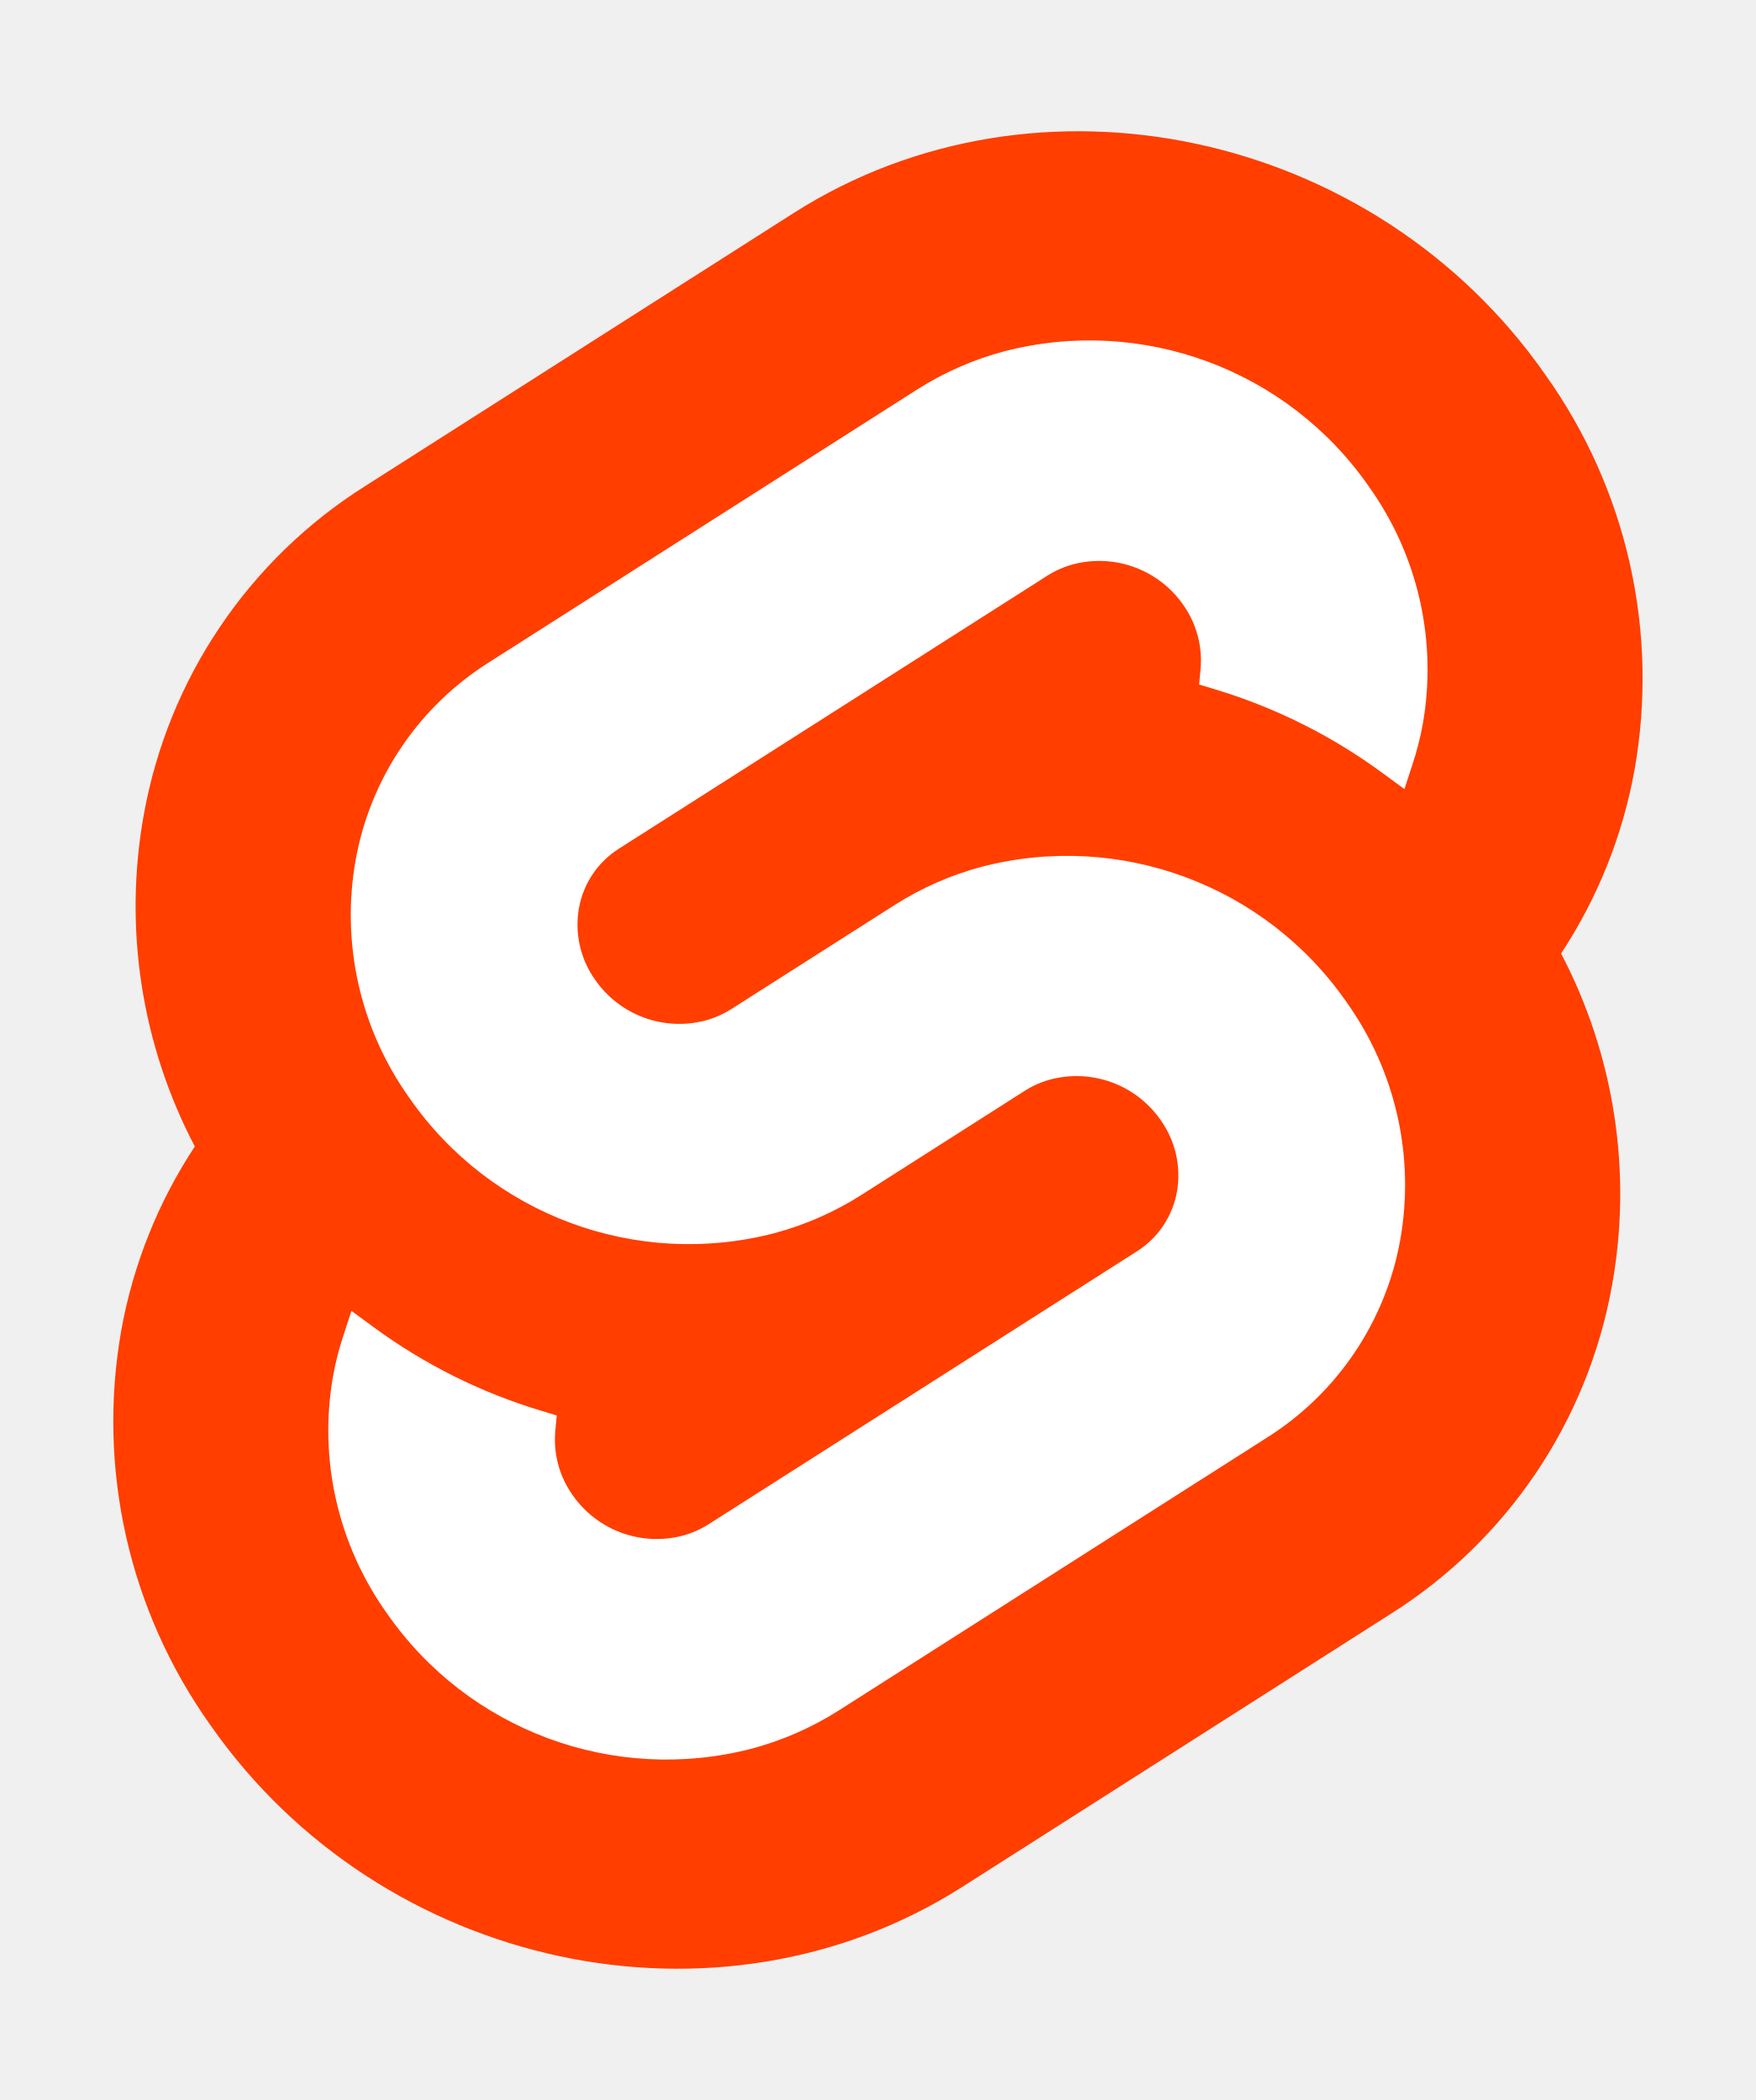
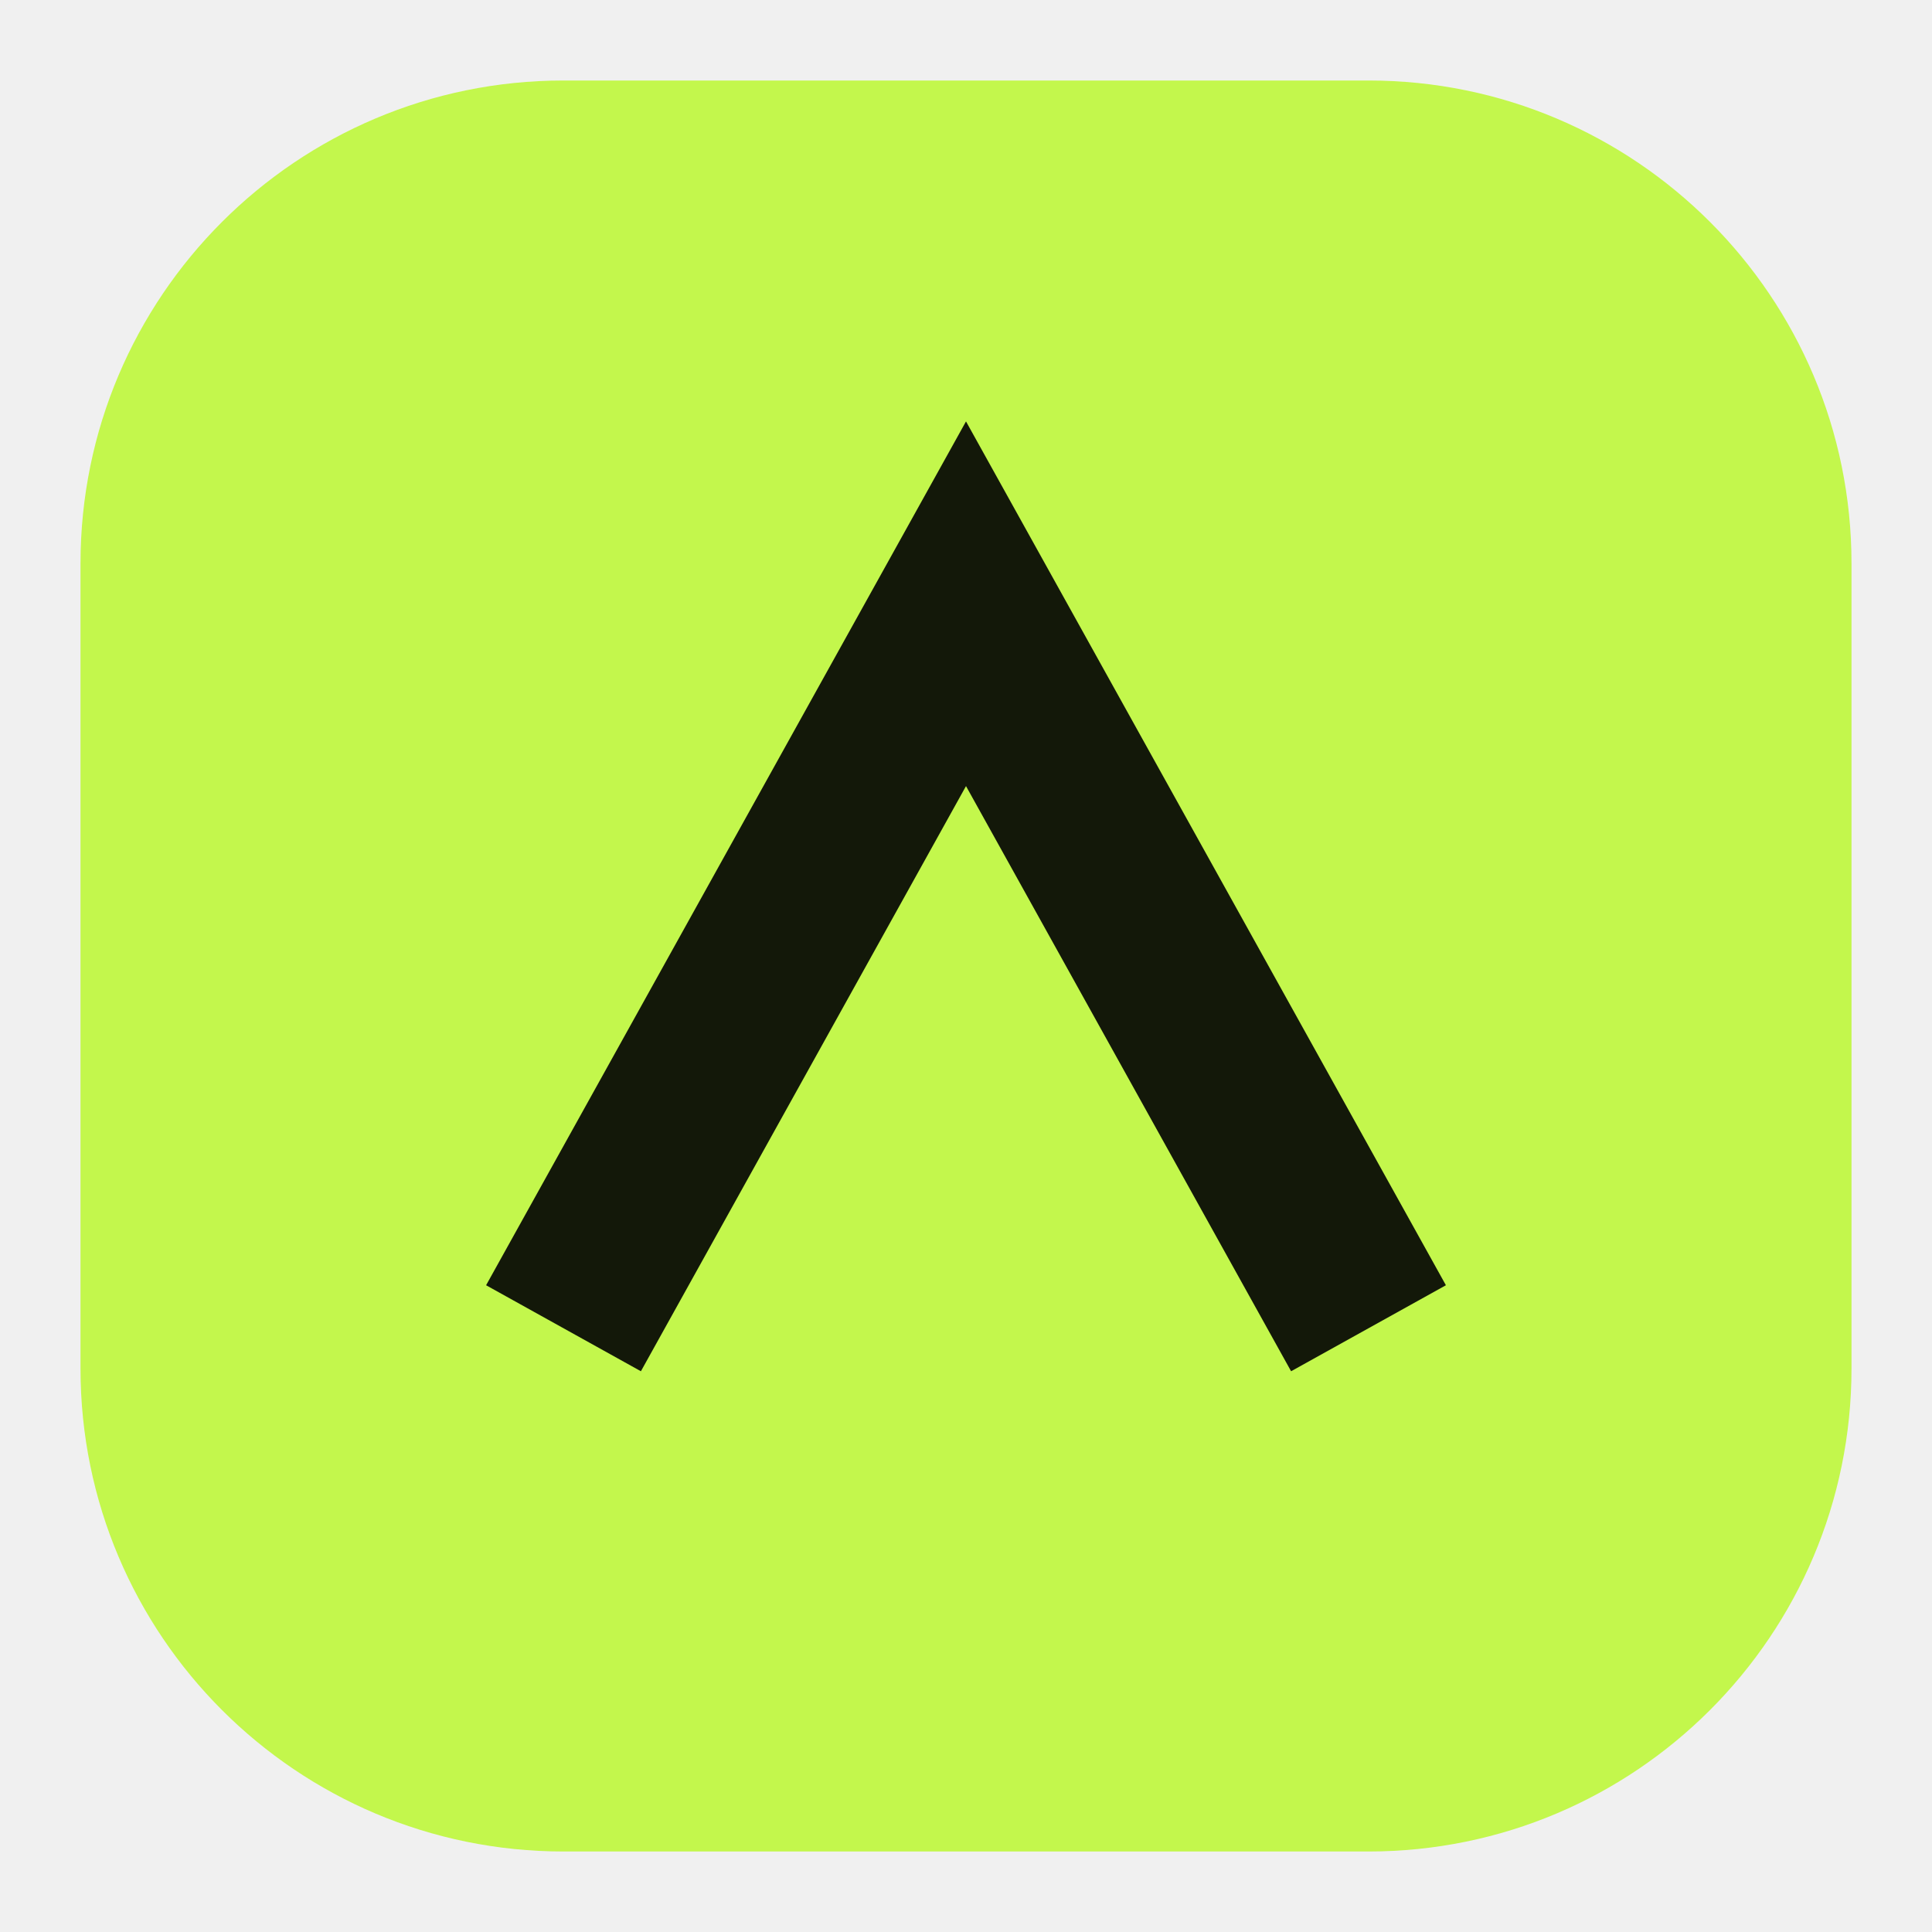
- <svg xmlns="http://www.w3.org/2000/svg" width="107" height="128" viewBox="0 0 107 128">
-   <path d="M94.157 22.819c-10.4-14.885-30.94-19.297-45.792-9.835L22.282 29.608A29.92 29.92 0 0 0 8.764 49.65a31.5 31.5 0 0 0 3.108 20.231 30 30 0 0 0-4.477 11.183 31.9 31.9 0 0 0 5.448 24.116c10.402 14.887 30.942 19.297 45.791 9.835l26.083-16.624A29.92 29.92 0 0 0 98.235 78.35a31.53 31.53 0 0 0-3.105-20.232 30 30 0 0 0 4.474-11.182 31.88 31.88 0 0 0-5.447-24.116" style="fill:#ff3e00" />
-   <path d="M45.817 106.582a20.72 20.72 0 0 1-22.237-8.243 19.17 19.17 0 0 1-3.277-14.503 18 18 0 0 1 .624-2.435l.49-1.498 1.337.981a33.6 33.6 0 0 0 10.203 5.098l.97.294-.09.968a5.85 5.85 0 0 0 1.052 3.878 6.24 6.24 0 0 0 6.695 2.485 5.8 5.8 0 0 0 1.603-.704L69.27 76.28a5.43 5.43 0 0 0 2.45-3.631 5.8 5.8 0 0 0-.987-4.371 6.24 6.24 0 0 0-6.698-2.487 5.7 5.7 0 0 0-1.6.704l-9.953 6.345a19 19 0 0 1-5.296 2.326 20.72 20.72 0 0 1-22.237-8.243 19.17 19.17 0 0 1-3.277-14.502 17.99 17.99 0 0 1 8.13-12.052l26.081-16.623a19 19 0 0 1 5.3-2.329 20.72 20.72 0 0 1 22.237 8.243 19.17 19.17 0 0 1 3.277 14.503 18 18 0 0 1-.624 2.435l-.49 1.498-1.337-.98a33.6 33.6 0 0 0-10.203-5.1l-.97-.294.09-.968a5.86 5.86 0 0 0-1.052-3.878 6.24 6.24 0 0 0-6.696-2.485 5.8 5.8 0 0 0-1.602.704L37.73 51.72a5.42 5.42 0 0 0-2.449 3.63 5.79 5.79 0 0 0 .986 4.372 6.24 6.24 0 0 0 6.698 2.486 5.8 5.8 0 0 0 1.602-.704l9.952-6.342a19 19 0 0 1 5.295-2.328 20.72 20.72 0 0 1 22.237 8.242 19.17 19.17 0 0 1 3.277 14.503 18 18 0 0 1-8.13 12.053l-26.081 16.622a19 19 0 0 1-5.3 2.328" style="fill:#fff" />
+ <svg xmlns="http://www.w3.org/2000/svg" viewBox="0 0 24 24">
+   <rect x="1" y="1" width="22" height="22" rx="6" fill="#c3f74c" />
+   <path d="M7 16.5 12 7.5l5 9" fill="none" stroke="#131809" stroke-width="2.2" />
</svg>
